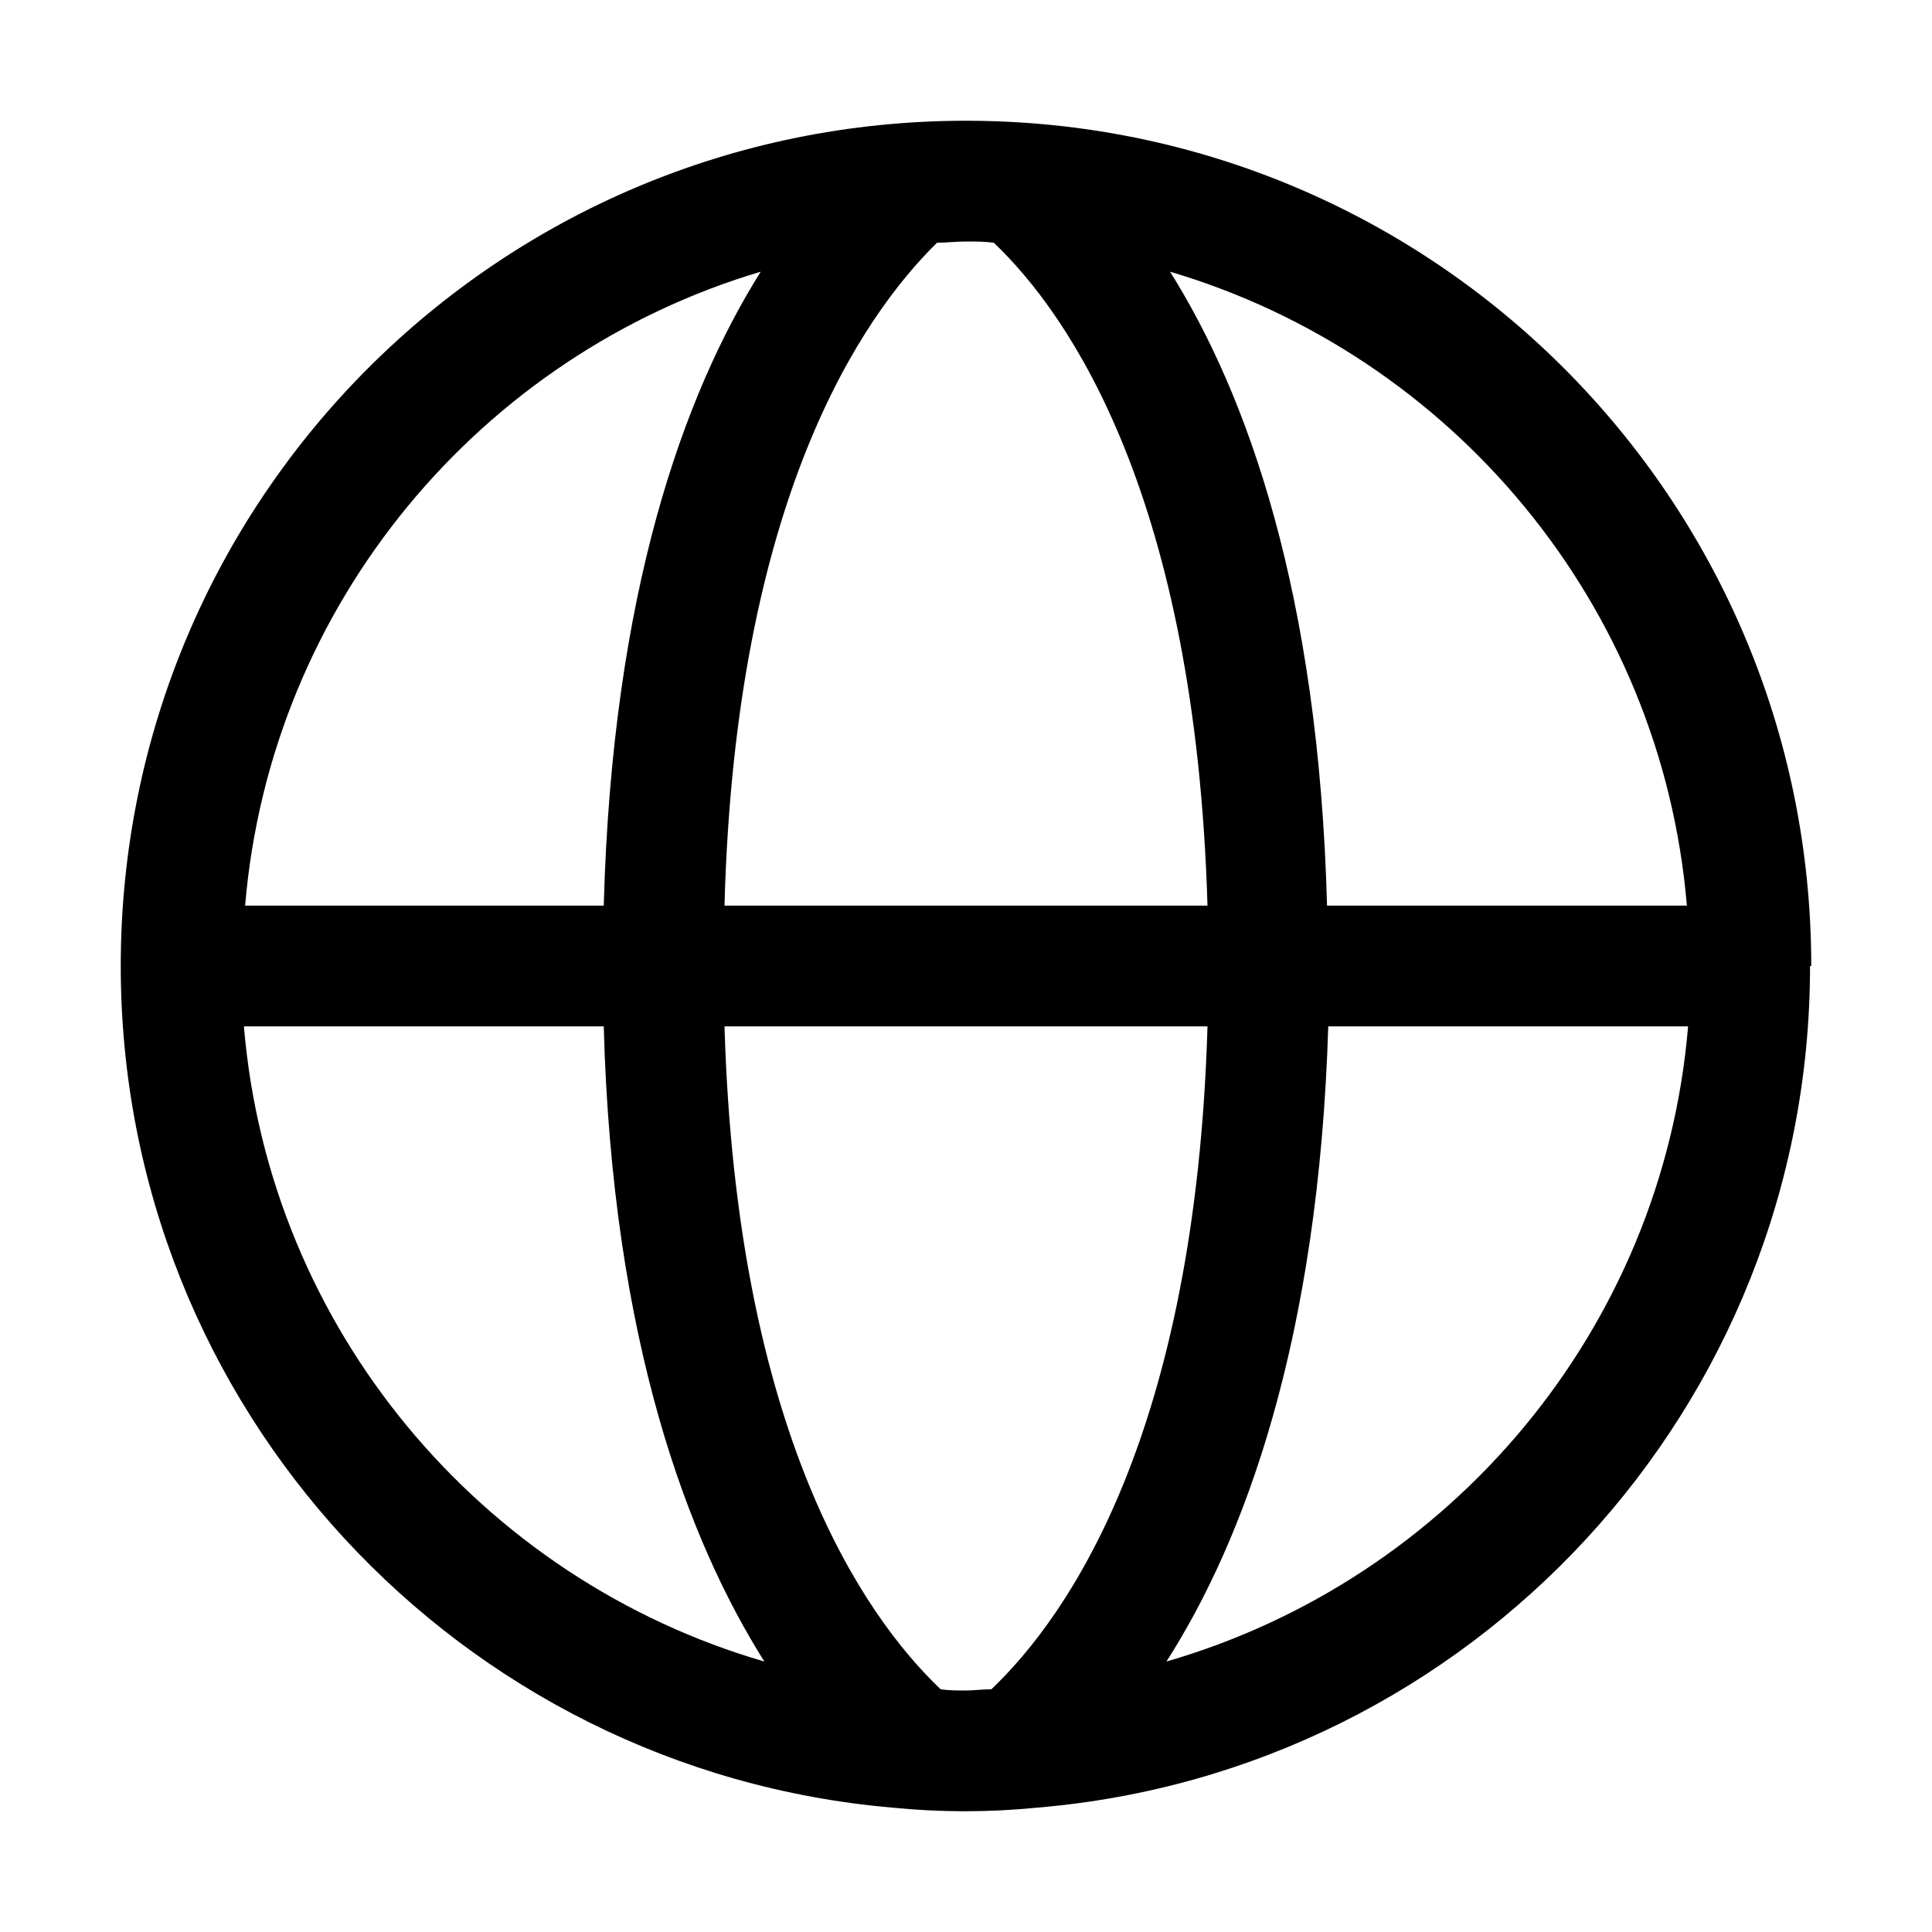
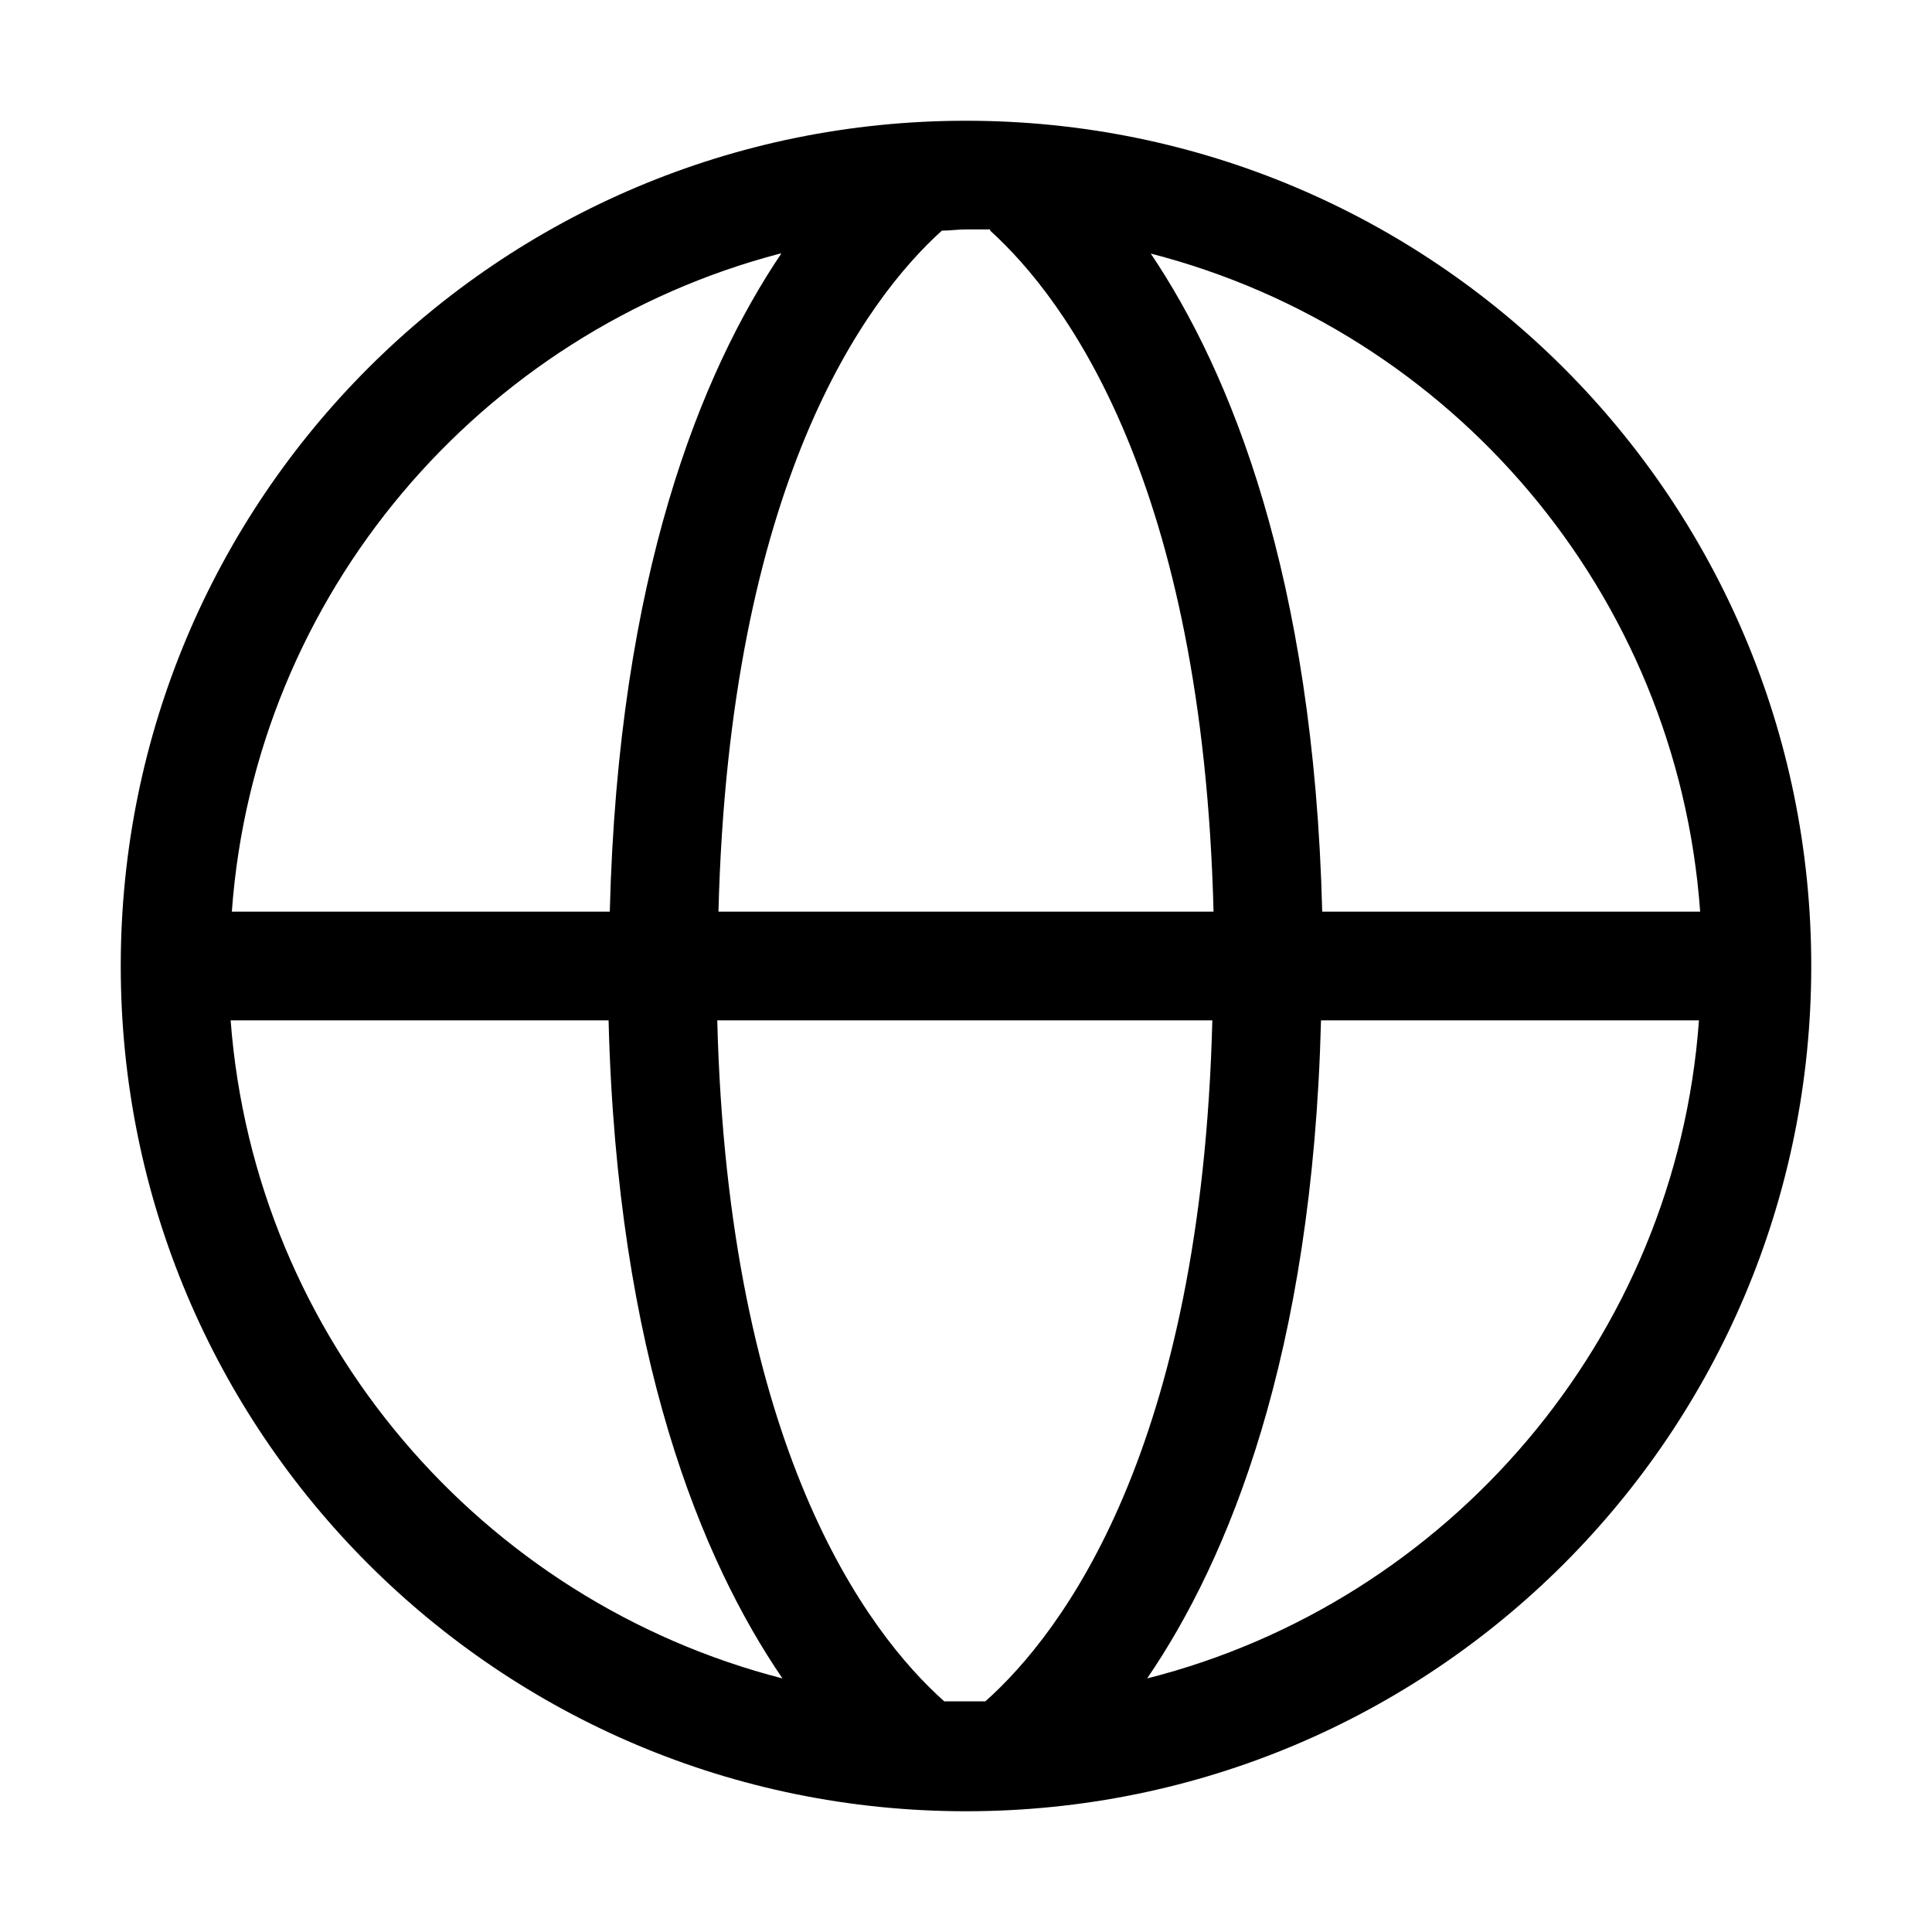
<svg xmlns="http://www.w3.org/2000/svg" width="48" height="48" viewBox="0 0 48 48">
-   <path d="M45 24C45 12.39 35.61 3 24 3C12.39 3 3 12.39 3 24C3 34.98 11.43 43.98 22.17 44.91C22.77 44.97 23.37 45 23.97 45C24.57 45 25.17 44.97 25.77 44.91C36.54 44.01 44.97 34.98 44.97 24H45ZM24.6 41.97C24.39 41.97 24.21 42 24 42C23.79 42 23.58 42 23.37 41.97C21.45 40.14 18.3 35.61 18 25.5H30C29.7 35.61 26.55 40.14 24.63 41.97H24.6ZM41.91 22.5H32.97C32.76 14.73 30.99 9.81 29.07 6.75C36.06 8.82 41.28 15 41.91 22.5ZM24.69 6.03C26.58 7.83 29.7 12.36 30 22.5H18C18.27 12.39 21.42 7.86 23.28 6.03C23.52 6.03 23.76 6 24 6C24.24 6 24.45 6 24.69 6.03ZM18.9 6.75C16.98 9.81 15.21 14.73 15 22.5H6.09C6.72 15 11.94 8.82 18.9 6.75ZM6.09 25.5H15C15.21 33.33 17.1 38.28 18.99 41.28C11.97 39.24 6.69 33.03 6.06 25.5H6.09ZM28.98 41.28C30.9 38.28 32.76 33.33 33 25.5H41.94C41.31 33.03 36.03 39.24 28.98 41.28Z" fill-rule="evenodd" />
+   <path d="M24 3C12.39 3 3 12.39 3 24C3 35.61 12.39 45 24 45C35.61 45 45 35.61 45 24C45 12.39 35.61 3 24 3ZM42.24 22.65H32.85C32.64 14.31 30.57 9.24 28.59 6.3C36.06 8.22 41.67 14.73 42.24 22.65ZM24.6 5.73C26.49 7.44 29.88 12 30.15 22.65H17.85C18.12 12 21.51 7.44 23.4 5.73C23.61 5.73 23.79 5.7 24 5.7C24.21 5.7 24.39 5.7 24.6 5.7V5.73ZM19.41 6.3C17.43 9.24 15.36 14.28 15.15 22.65H5.76C6.33 14.76 11.94 8.25 19.38 6.3H19.41ZM5.76 25.35H15.12C15.33 33.69 17.43 38.76 19.44 41.7C11.97 39.78 6.33 33.27 5.73 25.35H5.76ZM23.46 42.27C21.54 40.56 18.09 35.97 17.82 25.35H30.12C29.85 36 26.4 40.56 24.48 42.27C24.3 42.27 24.15 42.27 23.97 42.27C23.79 42.27 23.61 42.27 23.46 42.27ZM28.5 41.7C30.51 38.76 32.61 33.69 32.82 25.35H42.21C41.64 33.27 35.97 39.81 28.5 41.7Z" />
</svg>
